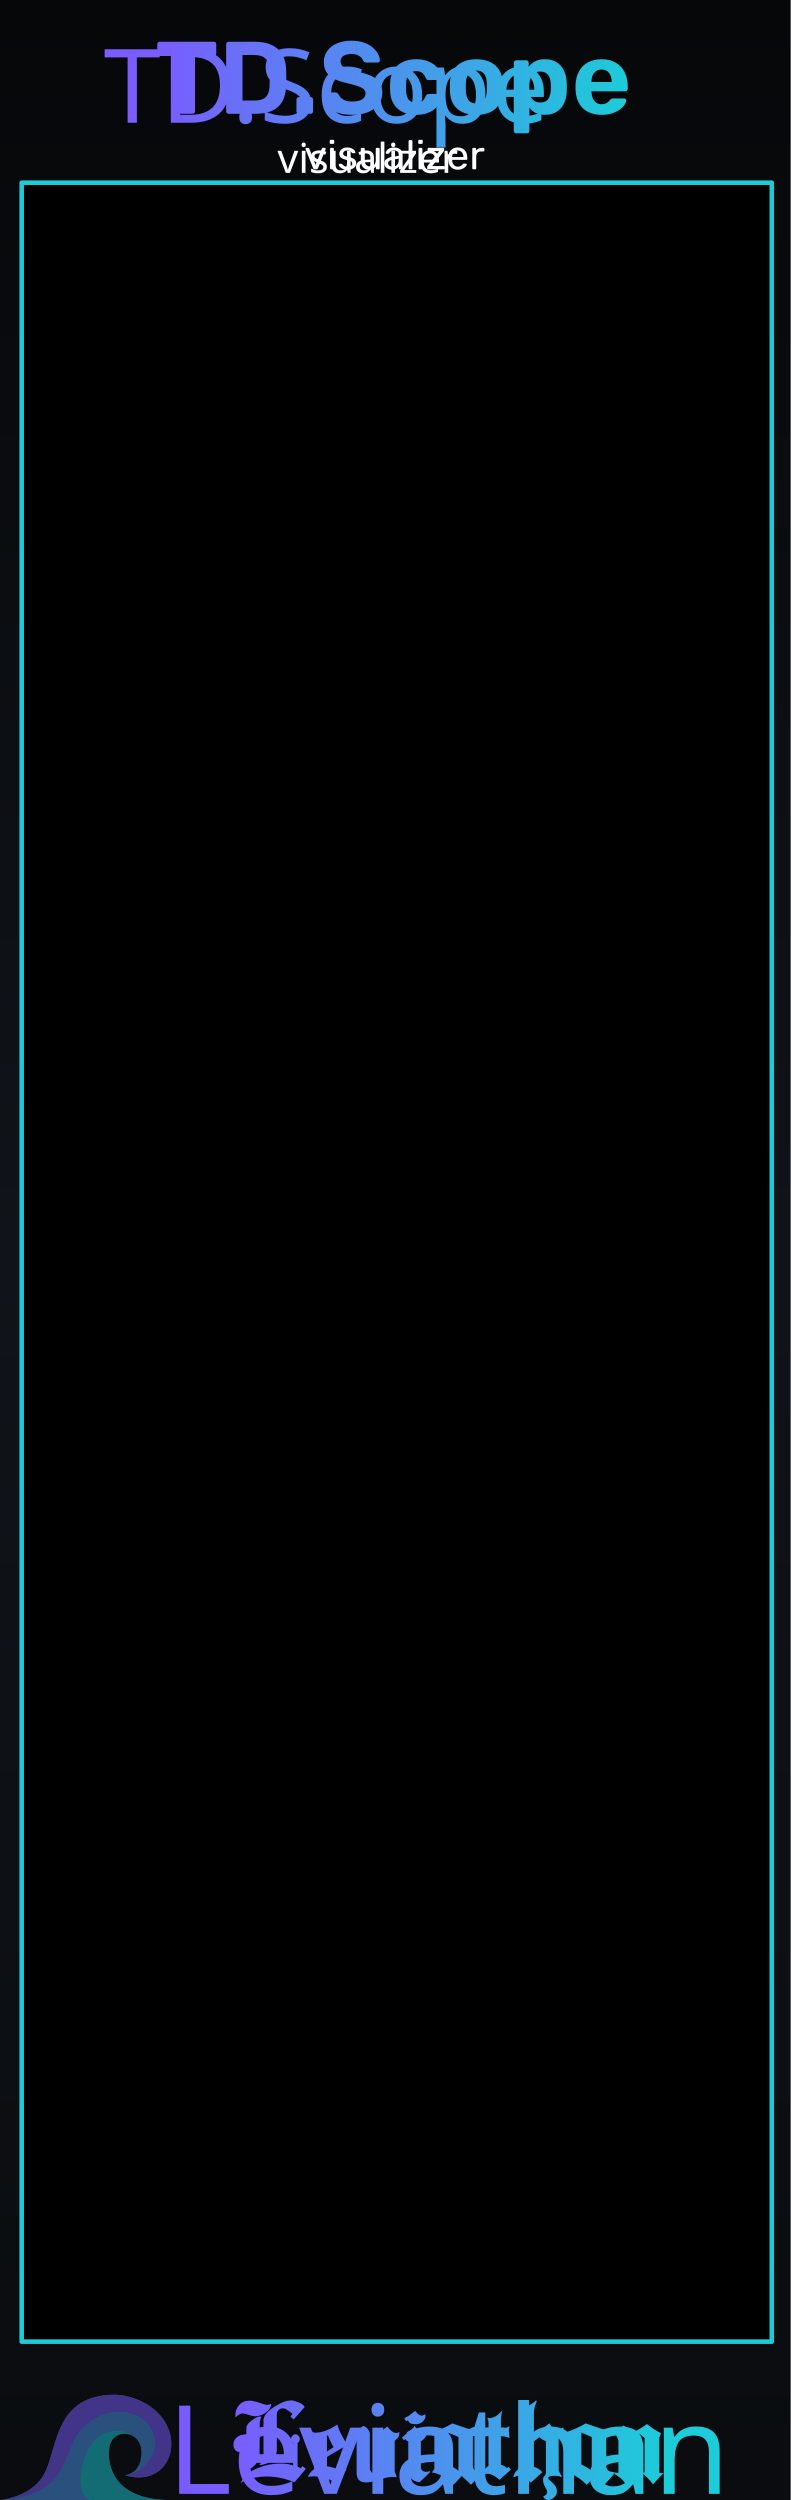
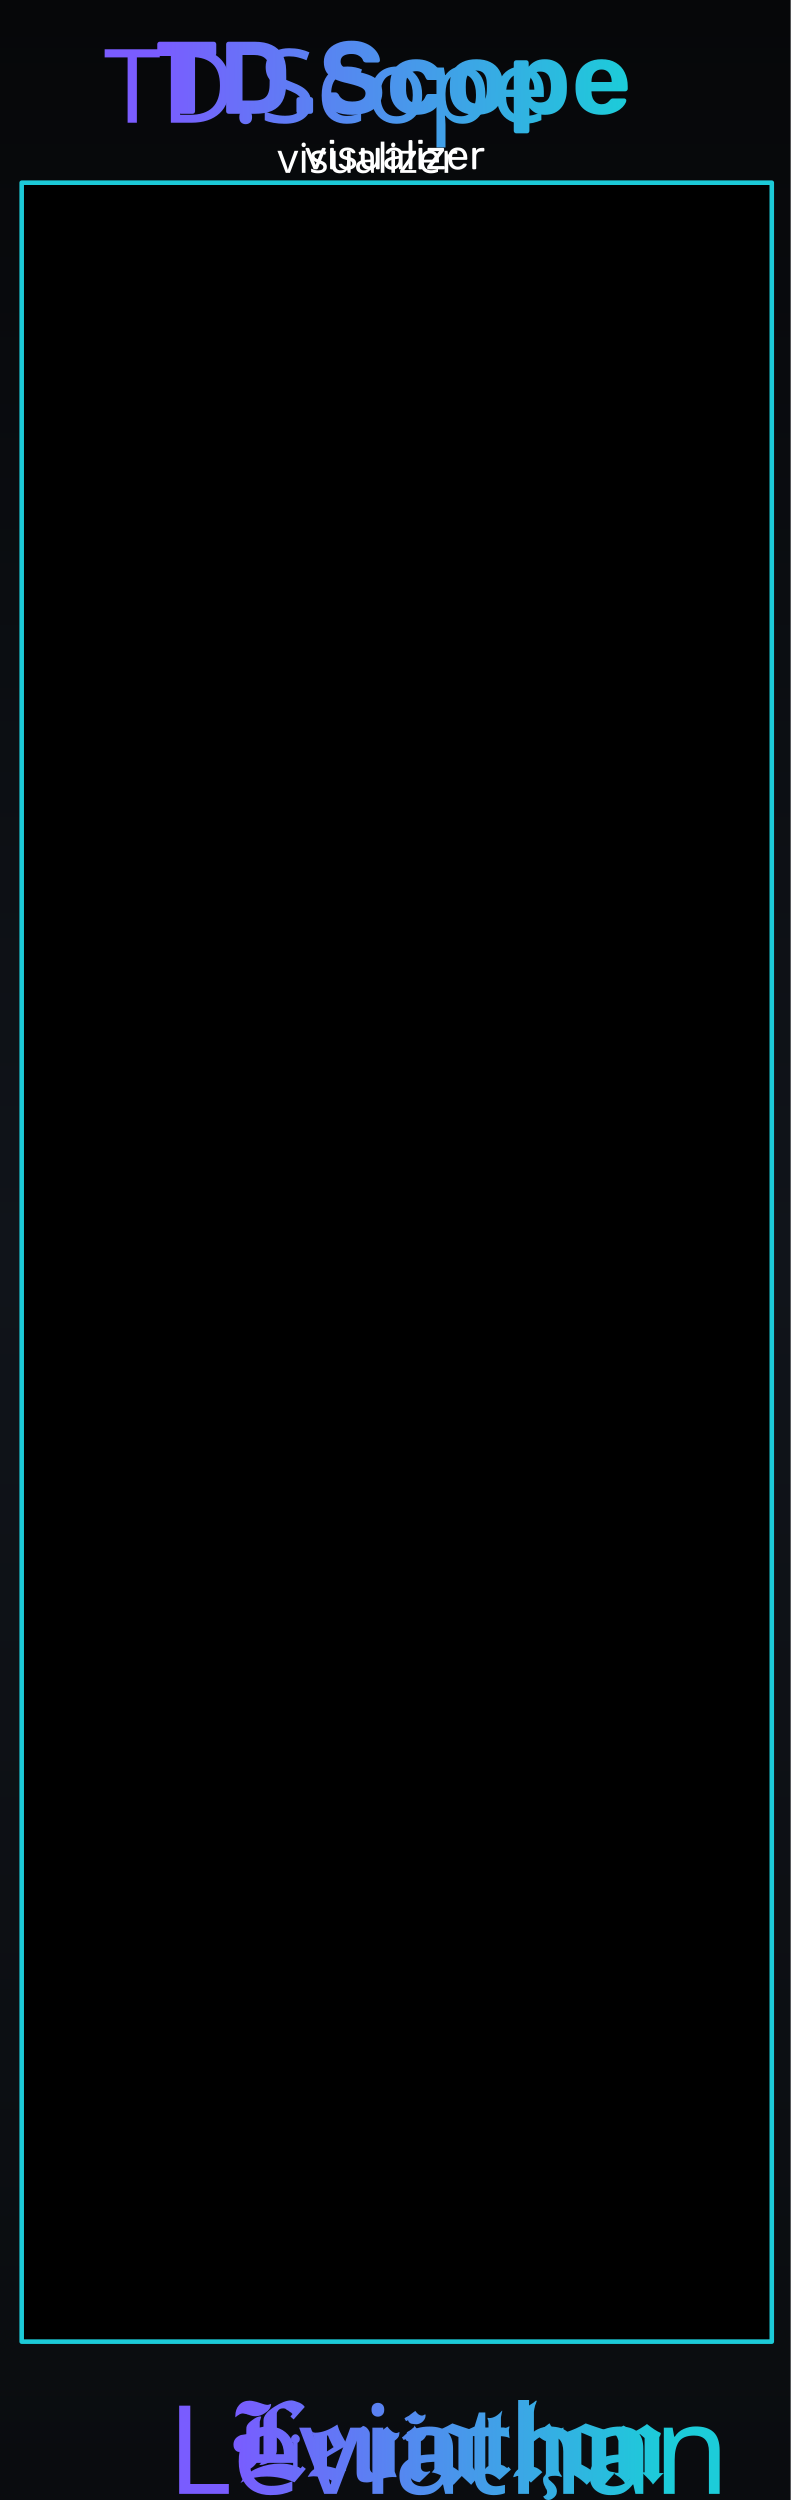
<svg xmlns="http://www.w3.org/2000/svg" xmlns:xlink="http://www.w3.org/1999/xlink" version="1.2" width="40.64mm" height="128.5mm" viewBox="0 0 4064 12850" preserveAspectRatio="xMidYMid" fill-rule="evenodd" stroke-width="28.222" stroke-linejoin="round" xml:space="preserve" id="svg488">
  <defs id="defs1">
    <linearGradient id="linearGradient22">
      <stop style="stop-color:#7a5cff;stop-opacity:1;" offset="0" id="stop22" />
      <stop style="stop-color:#1cccd9;stop-opacity:1;" offset="1" id="stop23" />
    </linearGradient>
    <linearGradient id="linearGradient20">
      <stop style="stop-color:#795cff;stop-opacity:1" offset="0" id="stop20" />
      <stop style="stop-color:#1cccd9;stop-opacity:1;" offset="1" id="stop21" />
    </linearGradient>
    <linearGradient id="linearGradient16" x1="0" y1="0" x2="0" y2="1">
      <stop offset="0" stop-color="#1ccad8" stop-opacity="0.65" id="stop15" style="stop-color:#1ccad8;stop-opacity:1;" />
      <stop offset="1" stop-color="#7a5cff" stop-opacity="0.65" id="stop16" style="stop-color:#7a5cff;stop-opacity:1;" />
    </linearGradient>
    <linearGradient id="linearGradient14" x1="0" y1="0" x2="0" y2="1">
      <stop offset="0" stop-color="#1ccad8" stop-opacity="0.65" id="stop13" style="stop-color:#1ccad8;stop-opacity:1;" />
      <stop offset="1" stop-color="#7a5cff" stop-opacity="0.65" id="stop14" style="stop-color:#7a5cff;stop-opacity:1;" />
    </linearGradient>
    <linearGradient id="linearGradient12" x1="0" y1="0" x2="0" y2="1">
      <stop offset="0" stop-color="#1ccad8" stop-opacity="0.65" id="stop11" style="stop-color:#6140bf;stop-opacity:1;" />
      <stop offset="1" stop-color="#7a5cff" stop-opacity="0.65" id="stop12" />
    </linearGradient>
    <linearGradient id="bgGrad" x1="1108.886" y1="886.881" x2="1108.886" y2="12348.43" gradientTransform="matrix(0.3557381,0,0,1.124423,591.7092,0)" gradientUnits="userSpaceOnUse">
      <stop offset="0" stop-color="#0b0d10" id="stop1" style="stop-color:#060709;stop-opacity:1;" />
      <stop offset="50%" stop-color="#10141a" id="stop2" />
      <stop offset="1" stop-color="#07080a" id="stop3" style="stop-color:#0a0c0f;stop-opacity:1;" />
    </linearGradient>
    <linearGradient id="panelSheen" x1="1258.49" y1="999.764" x2="1258.49" y2="12199.481" gradientTransform="scale(0.8869218,1.127495)" gradientUnits="userSpaceOnUse">
      <stop offset="0%" stop-color="#ffffff" stop-opacity="0.1" id="stop4" />
      <stop offset="15%" stop-color="#ffffff" stop-opacity="0.02" id="stop5" />
      <stop offset="50%" stop-color="#ffffff" stop-opacity="0.0" id="stop6" />
      <stop offset="85%" stop-color="#ffffff" stop-opacity="0.02" id="stop7" />
      <stop offset="100%" stop-color="#ffffff" stop-opacity="0.1" id="stop8" />
    </linearGradient>
    <linearGradient id="accentGrad" x1="0" y1="0" x2="0" y2="1">
      <stop offset="0%" stop-color="#1ccad8" stop-opacity="0.65" id="stop9" />
      <stop offset="100%" stop-color="#7a5cff" stop-opacity="0.65" id="stop10" />
    </linearGradient>
    <linearGradient id="oceanWaveGrad" x1="0" y1="0" x2="1" y2="1" gradientUnits="objectBoundingBox">
      <stop offset="0%" stop-color="#55dbff" id="stop_wave_1" />
      <stop offset="55%" stop-color="#1496df" id="stop_wave_2" />
      <stop offset="100%" stop-color="#182682" id="stop_wave_3" />
    </linearGradient>
    <linearGradient xlink:href="#linearGradient20" id="linearGradient1" gradientUnits="userSpaceOnUse" x1="5496.826" y1="12956.067" x2="7087.487" y2="12956.067" gradientTransform="matrix(1.390218,0,0,1.390218,-6439.691,-5161.56)" />
    <linearGradient xlink:href="#oceanWaveGrad" id="linearGradient10" gradientUnits="userSpaceOnUse" x1="-323.577" y1="-103.933" x2="723.812" y2="943.456" gradientTransform="matrix(-1.435811,0,0,0.6964705,8750,12953.568)" />
    <linearGradient xlink:href="#oceanWaveGrad" id="linearGradient11" gradientUnits="userSpaceOnUse" x1="-323.577" y1="-103.933" x2="723.812" y2="943.456" gradientTransform="matrix(1.435811,0,0,0.6964705,3420,12953.568)" />
    <linearGradient xlink:href="#linearGradient22" id="linearGradient67" gradientUnits="userSpaceOnUse" gradientTransform="matrix(0.9969081,0,0,0.9969081,-4074.816,-888.2671)" x1="4893.448" y1="1478.191" x2="7325.21" y2="1496.509" />
  </defs>
  <g id="panel_art" style="display:inline">
    <g id="Background_Rect" style="display:inline" transform="matrix(0.9967357,0,0,0.9970803,-982.9628,-994.3174)">
      <rect x="986.182" y="997.229" width="4077.31" height="12887.627" rx="0" ry="0" fill="url(#bgGrad)" id="black_background" style="display:inline;fill:url(#bgGrad);stroke-width:17.849" />
-       <g id="waves_layer" style="display:inline;opacity:0.5" transform="matrix(1.003275,0,0,1.002928,-1170.879,1006.317)">
+       <g id="waves_layer" style="display:none;opacity:0.5" transform="matrix(1.003275,0,0,1.002928,-1170.879,1006.317)">
        <g id="branding_wave_left" transform="matrix(1.72,0,0,1.72,2150.019,12130.149)" style="display:inline">
          <path style="fill:#4995ec" d="m 0,413.249 c 0,0 99.571,-7.286 135.999,-84.999 36.428,-77.713 30.357,-229.499 207.642,-229.499 38.871,0 81.438,18.386 104.731,34.602 116.875,81.362 61.625,248.326 -75.589,205.523 0,0 49.786,-2.125 49.786,-67.697 0,-65.572 -82.091,-75.285 -94.714,-20.643 -8.992,38.927 -3.643,156.643 167.571,162.713" id="path149" />
          <path style="fill:#7a5cff" d="m 372.784,338.875 c 42.5,0 125.678,-65.875 75.213,-144.378 C 412.71,139.6 316.321,128.5 247.714,197.107 179.179,265.642 219.7,398.411 0.644,413.201 9.193,412.412 101.283,402.321 136,328.25 172.429,250.536 166.357,98.751 343.642,98.751 c 38.869,0 81.43,18.384 104.731,34.607 116.874,81.357 61.625,248.321 -75.589,205.517 z" id="path151" />
          <path style="fill:#1cccd9" d="M 495.426,413.249 H 268.433 C 242.935,402.664 232.851,365.455 246.5,310.035 c 15.166,-61.576 44.686,-94.762 88.642,-101.999 26.411,-4.347 46.895,4.299 59.973,12.945 -25.087,-13.418 -59.464,-4.238 -67.259,29.556 -8.998,38.929 -3.644,156.641 167.57,162.712 z" id="path155" />
        </g>
        <g id="branding_wave_right" transform="matrix(-1.72,0,0,1.72,7743.074,11996.75)" style="display:none">
          <path style="fill:#4995ec" d="m 0,413.249 c 0,0 99.571,-7.286 135.999,-84.999 36.428,-77.713 30.357,-229.499 207.642,-229.499 38.871,0 81.438,18.386 104.731,34.602 116.875,81.362 61.625,248.326 -75.589,205.523 0,0 49.786,-2.125 49.786,-67.697 0,-65.572 -82.091,-75.285 -94.714,-20.643 -8.992,38.927 -3.643,156.643 167.571,162.713" id="path158" />
          <path style="fill:#7a5cff" d="m 372.784,338.875 c 42.5,0 125.678,-65.875 75.213,-144.378 C 412.71,139.6 316.321,128.5 247.714,197.107 179.179,265.642 219.7,398.411 0.644,413.201 9.193,412.412 101.283,402.321 136,328.25 172.429,250.536 166.357,98.751 343.642,98.751 c 38.869,0 81.43,18.384 104.731,34.607 116.874,81.357 61.625,248.321 -75.589,205.517 z" id="path160" />
          <path style="fill:#1cccd9" d="M 495.426,413.249 H 268.433 C 242.935,402.664 232.851,365.455 246.5,310.035 c 15.166,-61.576 44.686,-94.762 88.642,-101.999 26.411,-4.347 46.895,4.299 59.973,12.945 -25.087,-13.418 -59.464,-4.238 -67.259,29.556 -8.998,38.929 -3.644,156.641 167.57,162.712 z" id="path164" />
        </g>
      </g>
      <rect x="1084.995" y="1096.042" width="3915.277" height="12690.001" rx="82.441" ry="210.371" fill="none" stroke="#ffffff" stroke-opacity="0.1" stroke-width="37.627" id="gray_outline" style="display:none;stroke:#3c3f42;stroke-opacity:1" />
    </g>
    <g id="panel_graphics" style="display:inline" transform="matrix(0.9967357,0,0,0.9970803,-982.9628,-994.3174)">
      <g id="grp_frame" style="display:inline">
        
        
        
        
      </g>
      <g id="lines_gen1_side" />
    </g>
    <g id="ring_guides" style="display:none" transform="matrix(0.9967357,0,0,0.9970803,-982.9628,-994.3174)">
      <g id="GenA_Guide_Rings" style="display:inline" transform="translate(1.0410941e-5)">
        <circle cx="1729.109" cy="2680.414" r="454.7" fill="none" stroke="#ffffff" stroke-opacity="0.15" stroke-width="70" id="ring_in1_o" style="display:inline" />
        <circle cx="3069.885" cy="2680.414" r="454.7" fill="none" stroke="#ffffff" stroke-opacity="0.15" stroke-width="70" id="ring_trig1_o" style="display:inline" />
        <circle cx="4280.246" cy="2959.581" r="360" fill="none" stroke="#ffffff" stroke-opacity="0.15" stroke-width="70" id="ring_loopbtn1_o" style="display:inline" />
        <circle cx="4207.951" cy="4650" r="520" fill="none" stroke="#ffffff" stroke-opacity="0.15" stroke-width="70" id="ring_surgeA_o" />
        <circle cx="4303.552" cy="6333.559" r="520" fill="none" stroke="#ffffff" stroke-opacity="0.15" stroke-width="70" id="ring_sinkA_o" />
        <ellipse cx="2149.437" cy="6814.422" fill="none" stroke="#ffffff" stroke-opacity="0.15" stroke-width="71.573" id="ring_curveA_o-4" rx="544.075" ry="519.574" style="display:inline" />
      </g>
      <g id="GenB_Guide_Rings" style="display:inline" transform="translate(1.0410941e-5)" />
      <g id="output_ring_guides" style="display:inline" transform="translate(1.0410941e-5)">
        <circle cx="2000" cy="10730" r="454.7" fill="none" stroke="#ffffff" stroke-opacity="0.15" stroke-width="70" id="ring_eor_o" style="display:inline" transform="translate(1.0410941e-5)" />
        <circle cx="3720.409" cy="10730" r="454.7" fill="none" stroke="#ffffff" stroke-opacity="0.15" stroke-width="70" id="ring_out1_o" style="display:inline" />
        <circle cx="2000" cy="12110.747" r="454.7" fill="none" stroke="#ffffff" stroke-opacity="0.15" stroke-width="70" id="ring_s1_o" />
        <circle cx="3716.095" cy="12130.806" r="454.7" fill="none" stroke="#ffffff" stroke-opacity="0.15" stroke-width="70" id="ring_or_o" />
      </g>
      <g id="middle_ring_guides" style="display:inline" transform="translate(1.0410941e-5)" />
    </g>
    <path d="m 224.918,952.223 3600.467,0.01" stroke="url(#accentGrad)" stroke-width="49.845" stroke-linecap="round" opacity="0.55" fill="none" id="top_horizontal_line" style="display:none;opacity:1;stroke:#5740bf;stroke-opacity:1" />
  </g>
  <g id="panel_labels_reworked" style="display:inline">
    <text id="reworked_module_title_text" x="2021.417" y="447.278" style="font-style:normal;font-variant:normal;font-weight:normal;font-stretch:normal;font-size:529.167px;font-family:Rubik;-inkscape-font-specification:'Rubik, @wght=600';font-variant-ligatures:normal;font-variant-caps:normal;font-variant-numeric:normal;font-variant-east-asian:normal;font-variation-settings:'wght' 600;dominant-baseline:middle;text-anchor:middle;display:inline;fill:url(#linearGradient67);stroke-width:28.135" xml:space="preserve">
      <tspan id="tspan1" style="fill:url(#linearGradient67)" x="2021.417" y="447.278">TD.Scope</tspan>
    </text>
    <text id="reworked_LEVIATHAN_LOGO" x="2304.9" y="12598.224" style="font-style:normal;font-variant:normal;font-weight:normal;font-stretch:normal;font-size:635px;font-family:Ancient;-inkscape-font-specification:'Ancient, Normal';font-variant-ligatures:normal;font-variant-caps:normal;font-variant-numeric:normal;font-variant-east-asian:normal;dominant-baseline:middle;text-anchor:middle;display:inline;fill:url(#linearGradient1);stroke:none;stroke-width:37.1;stroke-dasharray:none" xml:space="preserve">Leviathan</text>
    <text id="reworked_text27" x="456.314" y="774.294" style="font-style:normal;font-variant:normal;font-weight:normal;font-stretch:normal;font-size:282.223px;font-family:Rubik;-inkscape-font-specification:'Rubik, @wght=400';font-variant-ligatures:normal;font-variant-caps:normal;font-variant-numeric:normal;font-variant-east-asian:normal;font-variation-settings:'wght' 400;dominant-baseline:middle;text-anchor:middle;display:none;fill:#ffffff" xml:space="preserve">LIN</text>
    <text id="reworked_module_description" x="2027.873" y="815.194" style="font-style:normal;font-variant:normal;font-weight:normal;font-stretch:normal;font-size:211.667px;font-family:Rubik;-inkscape-font-specification:'Rubik, @wght=400';font-variant-ligatures:normal;font-variant-caps:normal;font-variant-numeric:normal;font-variant-east-asian:normal;font-variation-settings:'wght' 400;dominant-baseline:middle;text-anchor:middle;display:inline;fill:#ffffff" xml:space="preserve">
      <tspan id="tspan2" x="2027.873" y="815.194">visualizer</tspan>
    </text>
  </g>
  <g id="g6" style="display:inline">
    <path d="m 930.582,584.862 q -5.821,0 -9.525,-3.704 -3.704,-3.704 -3.704,-9.525 V 287.999 h -96.308 q -5.292,0 -8.996,-3.704 -3.704,-3.704 -3.704,-8.996 v -47.625 q 0,-5.821 3.704,-9.525 3.704,-3.704 8.996,-3.704 H 1098.328 q 5.821,0 9.525,3.704 3.704,3.704 3.704,9.525 v 47.625 q 0,5.292 -3.704,8.996 -3.704,3.704 -9.525,3.704 h -95.779 v 283.634 q 0,5.821 -3.704,9.525 -3.704,3.704 -9.525,3.704 z m 245.005,0 q -5.821,0 -9.525,-3.704 -3.704,-3.704 -3.704,-9.525 V 227.674 q 0,-5.821 3.704,-9.525 3.704,-3.704 9.525,-3.704 h 132.821 q 52.917,0 88.371,16.933 35.454,16.404 53.975,48.683 19.05,31.75 20.108,78.846 0.529,23.283 0.529,40.746 0,17.463 -0.529,40.217 -1.587,49.213 -19.579,81.492 -17.992,32.279 -52.917,48.154 -34.925,15.346 -87.312,15.346 z m 70.908,-68.263 h 61.913 q 26.458,0 43.392,-7.938 16.933,-7.938 24.871,-24.871 8.467,-17.463 8.996,-44.979 0.529,-15.346 0.529,-27.517 0.529,-12.171 0,-24.342 0,-12.171 -0.529,-26.988 -1.058,-39.688 -20.637,-58.208 -19.05,-19.05 -59.267,-19.05 h -59.267 z m 290.374,68.263 q -5.821,0 -9.525,-3.704 -3.704,-3.704 -3.704,-9.525 v -59.267 q 0,-5.821 3.704,-9.525 3.704,-3.704 9.525,-3.704 h 59.267 q 5.821,0 9.525,3.704 3.704,3.704 3.704,9.525 v 59.267 q 0,5.821 -3.704,9.525 -3.704,3.704 -9.525,3.704 z m 273.103,5.292 q -50.8,0 -85.196,-14.817 -33.867,-14.817 -51.329,-38.629 -17.462,-23.813 -18.521,-50.8 0,-4.233 3.175,-7.408 3.175,-3.704 7.938,-3.704 h 56.621 q 6.879,0 10.583,3.175 3.704,2.646 6.879,6.879 3.704,8.996 11.642,17.463 8.467,8.467 22.754,14.288 14.287,5.292 35.454,5.292 34.396,0 51.329,-11.113 17.462,-11.113 17.462,-30.163 0,-13.758 -9.525,-22.225 -8.996,-8.467 -29.104,-15.346 -19.579,-6.879 -52.388,-14.817 -39.688,-8.467 -67.733,-21.696 -27.517,-13.758 -41.804,-34.925 -13.758,-21.696 -13.758,-53.446 0,-31.75 17.462,-56.092 17.462,-24.871 49.212,-38.629 31.75,-14.288 75.671,-14.288 35.454,0 62.442,9.525 27.517,9.525 45.508,24.871 18.521,15.346 28.046,32.808 9.525,17.463 10.054,33.867 0,4.233 -3.175,7.938 -3.175,3.175 -7.938,3.175 h -59.267 q -5.292,0 -9.525,-2.117 -4.233,-2.117 -6.879,-7.408 -3.175,-13.758 -19.05,-23.813 -15.346,-10.583 -40.217,-10.583 -25.929,0 -41.275,9.525 -14.817,9.525 -14.817,29.104 0,12.7 7.408,21.696 7.938,8.467 25.929,15.346 18.521,6.35 48.683,14.288 46.567,9.525 75.671,22.754 29.104,13.229 42.862,34.396 13.758,20.638 13.758,52.388 0,35.454 -20.108,60.854 -19.579,25.4 -54.504,39.158 -34.396,13.229 -80.433,13.229 z m 328.084,0 q -38.629,0 -68.263,-14.288 -29.104,-14.288 -46.038,-41.275 -16.933,-27.517 -18.521,-65.617 -0.529,-8.467 -0.529,-21.167 0,-13.229 0.529,-21.696 1.587,-38.629 17.992,-65.617 16.933,-27.517 46.567,-41.804 29.633,-14.288 68.263,-14.288 35.454,0 60.325,10.054 24.871,9.525 40.746,24.342 15.875,14.817 23.283,31.221 7.938,15.875 8.467,28.046 0.529,5.292 -3.704,9.525 -3.704,3.704 -8.996,3.704 h -56.621 q -5.292,0 -8.467,-2.646 -2.646,-3.175 -5.292,-8.467 -7.408,-18.521 -19.05,-26.458 -11.642,-7.938 -29.104,-7.938 -23.812,0 -37.571,15.346 -13.758,15.346 -14.817,47.625 -0.529,20.638 0,37.571 1.587,32.808 14.817,47.625 13.758,14.817 37.571,14.817 18.521,0 29.633,-7.938 11.113,-7.938 18.521,-26.458 2.117,-5.292 5.292,-7.938 3.175,-3.175 8.467,-3.175 h 56.621 q 5.292,0 8.996,4.233 4.233,3.704 3.704,8.996 -0.529,8.996 -5.292,21.167 -4.233,12.171 -14.288,24.871 -9.525,12.7 -24.871,23.813 -15.346,10.583 -37.571,17.463 -21.696,6.35 -50.8,6.35 z m 310.621,0 q -43.921,0 -73.554,-14.288 -29.633,-14.817 -45.508,-41.804 -15.346,-26.988 -16.933,-62.971 -0.529,-10.583 -0.529,-23.813 0,-13.758 0.529,-23.813 1.587,-36.513 17.992,-62.971 16.404,-26.988 46.038,-41.275 29.633,-14.817 71.967,-14.817 41.804,0 71.438,14.817 29.633,14.288 46.038,41.275 16.404,26.458 17.992,62.971 1.058,10.054 1.058,23.813 0,13.229 -1.058,23.813 -1.587,35.983 -17.462,62.971 -15.346,26.988 -44.979,41.804 -29.633,14.288 -73.025,14.288 z m 0,-58.208 q 25.929,0 39.158,-15.875 13.229,-16.404 14.287,-47.625 0.529,-7.938 0.529,-21.167 0,-13.229 -0.529,-21.167 -1.058,-30.692 -14.287,-47.096 -13.229,-16.404 -39.158,-16.404 -25.929,0 -39.688,16.404 -13.229,16.404 -14.287,47.096 -0.529,7.938 -0.529,21.167 0,13.229 0.529,21.167 1.058,31.221 14.287,47.625 13.758,15.875 39.688,15.875 z m 205.317,153.458 q -5.821,0 -9.525,-3.704 -3.704,-3.704 -3.704,-9.525 V 322.924 q 0,-5.821 3.704,-9.525 3.704,-3.704 9.525,-3.704 h 50.271 q 5.821,0 9.525,3.704 3.704,3.704 3.704,9.525 v 20.108 q 12.7,-16.933 32.808,-27.517 20.108,-11.113 50.271,-11.113 27.517,0 47.625,8.996 20.638,8.467 34.396,24.871 14.287,15.875 21.696,38.629 7.938,22.754 8.996,51.329 0.529,10.054 0.529,19.05 0,8.996 -0.529,19.579 -0.529,26.988 -8.467,49.742 -7.408,22.754 -21.696,39.158 -14.287,16.404 -34.925,25.4 -20.108,8.996 -47.625,8.996 -26.988,0 -47.096,-9.525 -19.579,-10.054 -32.279,-26.988 v 118.533 q 0,5.821 -3.704,9.525 -3.704,3.704 -8.996,3.704 z m 122.767,-158.75 q 20.108,0 31.75,-8.467 11.642,-8.996 16.404,-23.283 5.292,-14.288 6.35,-31.221 1.058,-16.404 0,-32.808 -1.058,-16.933 -6.35,-31.221 -4.763,-14.288 -16.404,-22.754 -11.642,-8.996 -31.75,-8.996 -19.579,0 -31.75,8.996 -12.171,8.996 -17.462,22.754 -5.292,13.758 -6.35,29.633 -0.529,9.525 -0.529,19.579 0,10.054 0.529,20.108 0.529,14.817 6.35,28.046 6.35,12.7 17.992,21.167 12.171,8.467 31.221,8.467 z m 315.912,63.5 q -60.854,0 -96.838,-33.867 -35.454,-33.867 -37.571,-98.425 0,-4.233 0,-11.113 0,-7.408 0,-11.642 2.117,-40.746 18.521,-69.85 16.404,-29.633 46.038,-44.979 29.633,-15.875 69.321,-15.875 44.45,0 74.083,18.521 30.163,17.992 44.979,49.742 15.346,31.221 15.346,71.967 v 12.171 q 0,5.292 -4.233,8.996 -3.704,3.704 -8.996,3.704 h -173.038 q 0,0.529 0,2.117 0,1.058 0,2.117 0.529,16.933 6.35,31.221 6.35,13.758 17.462,22.225 11.642,8.467 27.517,8.467 13.229,0 21.696,-3.704 8.467,-3.704 13.758,-8.996 5.821,-5.292 8.467,-8.996 4.763,-5.292 7.408,-6.35 3.175,-1.587 9.525,-1.587 h 55.033 q 5.292,0 8.467,3.175 3.704,2.646 3.175,7.938 -0.529,8.467 -8.996,21.167 -7.938,12.171 -23.812,24.342 -15.875,11.642 -39.688,19.579 -23.283,7.938 -53.975,7.938 z m -52.388,-168.804 h 103.717 v -1.058 q 0,-19.05 -6.35,-32.808 -5.821,-14.288 -17.462,-22.225 -11.642,-7.938 -28.046,-7.938 -16.404,0 -28.046,7.938 -11.642,7.938 -17.992,22.225 -5.821,13.758 -5.821,32.808 z" id="text3" style="font-size:529.167px;font-family:Rubik;-inkscape-font-specification:'Rubik, @wght=600';font-variation-settings:'wght' 600;dominant-baseline:middle;text-anchor:middle;fill:url(#linearGradient67);stroke-width:28.135" aria-label="TD.Scope" />
    <path d="m 1509.245,12435.981 -16.51,-15.24 10.795,-12.7 q -1.27,-1.27 -2.54,-1.905 -0.635,-0.635 -1.27,-1.905 l -3.81,-3.81 q -1.905,-1.27 -5.08,-2.54 -2.54,-1.905 -7.62,-6.35 -3.81,-1.905 -8.255,-4.445 -4.445,-3.175 -9.525,-6.985 h -1.905 l -1.27,-0.635 h -3.81 l -0.635,-0.635 q -21.59,0 -28.575,12.065 -6.35,8.255 -6.35,12.7 v 193.04 q 0,8.89 -4.445,19.05 -3.81,9.525 -10.795,18.415 -6.35,8.255 -14.605,15.24 -8.255,6.985 -17.145,10.795 v -0.635 q -3.175,2.54 -7.62,3.81 -4.445,0.635 -12.7,3.81 h 0.635 q -1.27,0.635 -2.54,0.635 -0.635,0 -1.27,0.635 -1.27,0 -2.54,0.635 -1.27,0 -2.54,0 -1.905,0.635 -5.08,0.635 h -9.525 q 8.89,-8.89 13.97,-18.415 5.08,-9.525 6.35,-20.955 v -3.175 q 0,-2.54 0.635,-5.715 0,-1.27 0,-1.905 0.635,-0.635 0.635,-1.905 v -176.53 q 0,-34.29 55.245,-69.85 50.8,-33.02 86.995,-33.02 h 2.54 q 10.795,0 41.275,12.065 19.05,9.525 26.035,21.59 z m 4.445,323.215 q -70.485,-29.845 -143.51,-29.845 -62.865,0 -110.49,21.59 -4.445,1.27 -10.795,4.445 -5.715,3.81 -12.7,6.985 13.97,-26.67 36.195,-45.72 22.225,-19.05 54.61,-31.75 55.245,-22.225 113.03,-22.225 38.1,0 66.675,9.525 v -117.475 q -10.795,-3.81 -10.795,-19.05 0,-8.89 6.985,-15.875 6.985,-7.62 15.875,-7.62 8.89,0 15.24,7.62 6.985,6.985 6.985,15.875 0,15.24 -11.43,20.32 v 122.555 q 1.27,1.27 6.985,2.54 l 2.54,1.905 h -1.27 q 2.54,1.27 3.175,1.905 v -0.635 l 1.27,0.635 0.635,0.635 2.54,1.27 8.89,-10.795 17.78,13.97 z m -175.26,-338.455 4.445,1.27 q -7.62,22.86 -7.62,24.765 l -1.27,178.435 v 1.27 q 0,9.525 -10.16,25.4 -27.305,43.815 -73.025,48.26 15.24,-24.765 15.24,-48.26 v -64.77 q -1.27,-1.27 -4.445,-1.905 -2.54,-1.27 -5.715,-3.81 h -1.905 q -6.985,0 -12.7,4.445 -5.715,4.445 -6.35,11.43 l 0.635,0.635 v 4.445 h -3.175 l -0.635,0.635 h -2.54 q -10.795,0 -19.685,-9.525 -8.255,-10.16 -8.89,-20.955 -0.635,-1.27 -0.635,-6.985 0,-34.925 38.1,-49.53 6.35,-1.27 12.7,-1.905 6.985,-1.27 15.24,-2.54 v -23.495 q 0,-8.89 0.635,-12.065 2.54,-17.78 29.21,-36.195 25.4,-19.685 43.815,-19.685 z m 55.245,-62.23 q -3.175,26.67 -30.48,43.815 -24.13,17.145 -50.8,17.145 -15.875,0 -34.925,-7.62 -4.445,0 -5.08,-1.27 -2.54,-1.27 -4.445,-1.905 -2.54,0 -3.81,-0.635 -3.81,-1.27 -9.525,-1.905 -5.715,-1.27 -7.62,-1.27 l -0.635,0.635 q -6.985,0 -9.525,1.905 -3.81,0 -8.255,4.445 -2.54,0.635 -7.62,4.445 -4.445,3.175 -11.43,8.89 v -6.35 q 0,-35.56 19.685,-57.15 19.685,-22.225 53.975,-22.225 10.795,0 22.86,3.175 12.7,2.54 27.305,7.62 29.21,10.795 41.91,10.795 1.905,0 4.445,-0.635 2.54,-0.635 6.35,-1.905 1.27,-1.27 4.445,-2.54 z m 391.161,209.55 q -7.62,3.81 -30.48,17.145 -22.225,12.7 -60.96,35.56 -5.715,3.175 -12.7,8.255 v 47.625 q 19.685,3.175 36.195,8.255 17.145,5.08 31.75,12.065 l 15.24,-15.875 15.875,14.605 -57.785,63.5 -6.35,-3.175 q -13.335,-6.985 -26.035,-13.335 -12.7,-5.715 -29.21,-8.89 -27.94,-5.715 -48.26,-5.715 -7.62,0 -15.24,1.27 -7.62,0.635 -15.24,1.905 1.27,-3.175 2.54,-5.08 1.27,-2.54 2.54,-3.81 v 0.635 q 4.445,-6.985 6.985,-11.43 3.175,-4.445 3.81,-5.08 4.445,-5.715 17.145,-15.24 v -153.67 q 0,-9.525 -10.16,-31.75 v -8.89 l 5.715,5.715 h 3.81 l 0.635,0.635 h 1.905 l 1.905,0.635 h 2.54 q 50.165,0 113.03,-41.91 3.175,11.43 8.255,24.765 5.08,13.335 13.97,29.845 8.255,14.605 15.24,27.305 7.62,12.065 13.97,20.955 z m -99.06,-50.165 -5.08,1.27 v 81.28 l 34.29,-22.225 q -2.54,-3.81 -6.35,-9.525 -3.175,-6.35 -7.62,-15.875 -4.445,-8.255 -8.255,-17.145 -3.81,-8.89 -6.985,-17.78 z m 366.395,-8.255 v 3.81 l -0.635,1.27 q 0,7.62 -6.35,15.24 -5.715,6.985 -16.51,15.24 v 155.575 q 0,5.715 1.905,8.255 l 8.255,20.32 -1.27,-0.635 v 3.81 q -15.24,0 -17.78,-0.635 h -3.81 q -13.335,0 -32.385,3.81 -19.05,4.445 -45.085,12.7 -36.195,11.43 -52.705,11.43 -17.78,0 -27.305,-3.81 -25.4,-9.525 -25.4,-48.26 v -161.29 q 0,-5.08 -7.62,-11.43 -7.62,-6.985 -13.335,-6.985 h -1.27 l -1.905,-0.635 h -4.445 l -1.27,-0.635 h -3.81 v -4.445 l 66.675,-53.34 q 20.32,4.445 31.75,27.305 3.175,5.715 3.175,13.97 v 175.895 q 0,13.97 10.795,22.225 10.795,7.62 26.67,7.62 22.225,0 22.225,-13.97 v -153.035 q -12.7,-3.81 -19.685,-14.605 l -8.89,5.715 -10.16,-15.875 68.58,-52.07 q 25.4,33.655 46.99,33.655 6.35,0 15.24,-5.715 v 8.255 z m 104.775,248.92 q -10.16,-0.635 -20.32,-4.445 -10.16,-3.175 -19.05,-10.795 -19.05,-15.24 -19.05,-34.925 v -160.02 q -9.525,-0.635 -14.605,-11.43 l -8.89,5.08 -8.89,-12.7 1.905,-3.175 0.635,0.635 1.27,-1.27 1.27,-0.635 q 6.35,-5.715 13.97,-12.7 7.62,-7.62 20.32,-18.415 6.985,-4.445 17.145,-13.97 l 2.54,-1.905 q 1.905,-1.905 3.81,-3.81 v -7.62 q 26.035,36.83 45.72,36.83 4.445,0 20.32,-8.89 v 7.62 q -1.27,3.81 -1.27,8.89 -5.08,14.605 -13.335,24.13 -8.255,8.89 -17.145,12.7 v 135.255 q 0,3.81 3.175,10.16 5.715,12.065 26.035,12.065 6.985,0 16.51,-3.81 l 2.54,4.445 z m -17.145,-297.815 h -5.08 v -0.635 h -6.35 l -1.27,-0.635 q -24.13,0 -29.845,-19.685 l -10.16,5.08 -8.255,-13.97 q 5.08,-5.08 10.795,-7.62 5.715,-3.175 10.795,-5.715 l -1.27,1.27 q 1.905,-1.27 5.08,-3.81 3.81,-3.175 6.985,-5.715 4.445,-3.175 10.16,-7.62 6.35,-4.445 13.335,-9.525 16.51,24.13 34.29,24.13 3.175,-1.27 5.08,-1.27 2.54,-0.635 5.715,-1.905 h -0.635 l 1.27,-1.27 h 0.635 l 0.635,-0.635 h 0.635 l 0.635,-0.635 h 4.445 v 5.715 q 0,8.89 -4.445,17.145 -3.81,7.62 -10.795,13.97 -6.35,5.715 -15.24,9.525 -8.255,3.81 -17.145,3.81 z m 79.374,247.015 q -1.27,1.905 -1.27,2.54 0.635,0 1.905,-1.905 z m 211.455,-26.67 v -189.23 q -53.34,-17.145 -105.41,-35.56 -49.53,29.21 -102.235,45.72 v 1.27 q 0,6.985 9.525,19.685 v 167.64 l -6.985,10.16 q -1.905,2.54 -3.81,4.445 l -1.905,3.175 q 52.705,6.35 111.125,63.5 l 42.545,-45.085 48.26,45.085 56.515,-64.135 -23.495,-3.175 q -17.145,-2.54 -24.13,-23.495 z m -74.295,18.415 q -22.225,-17.145 -53.34,-32.385 v -161.29 l -2.54,-1.905 v -0.635 q 3.81,0 55.88,22.86 z m 210.82,46.99 q -33.02,-31.115 -64.135,-31.115 -14.605,0 -21.59,10.795 v -8.89 q 0,-1.905 5.08,-14.605 8.89,-19.05 24.13,-27.305 v -153.67 h -10.795 q -4.445,2.54 -10.16,3.81 -0.635,0.635 -5.715,1.905 l -0.635,1.27 h -1.27 l -6.985,3.81 v -4.445 q 0,-2.54 0.635,-3.81 v -1.905 l 0.635,-1.27 q 0,-2.54 0.635,-3.81 v -4.445 q 0,-1.905 0,-3.81 0.635,-1.905 1.27,-4.445 v -3.81 l -0.635,-1.905 v -5.715 q -2.54,-6.985 -2.54,-22.86 8.255,4.445 13.335,6.35 5.715,1.905 8.89,2.54 1.27,-0.635 8.255,-0.635 h 5.08 v -28.575 l -0.635,-1.27 v -6.985 q -0.635,-0.635 -1.27,-1.905 -0.635,-1.27 -1.27,-2.54 0,-1.905 -0.635,-3.175 v -0.635 q -1.27,-1.27 -1.27,-5.08 l 4.445,-1.27 0.635,1.27 h 3.175 v 0.635 q 35.56,0 67.31,-39.37 v 8.255 l -0.635,0.635 q -0.635,1.27 -1.27,3.81 0,2.54 -1.27,6.35 v 0.635 q 0,1.905 -0.635,3.175 -2.54,10.16 -2.54,15.24 v 50.8 h 19.685 l 1.27,0.635 q 10.16,0 22.225,-8.89 v 6.985 q -0.635,1.27 -0.635,3.81 -1.905,3.175 -1.905,15.875 h 0.635 q 0,13.335 3.175,35.56 l -6.985,-3.81 -0.635,-0.635 h -0.635 q -6.985,-2.54 -15.875,-3.81 -8.89,-1.905 -20.32,-2.54 v 146.05 q 4.445,4.445 10.16,4.445 l 1.905,0.635 q 1.905,0.635 2.54,1.27 1.905,1.905 3.81,1.905 0.635,0.635 1.27,1.27 1.27,0 1.905,0.635 h -0.635 q 1.905,1.27 4.445,3.81 3.175,1.905 6.985,3.81 l 6.35,-6.35 12.7,14.605 z m 327.025,-250.19 q 0,1.905 -0.635,5.08 -6.985,24.13 -22.225,33.02 l 0.635,165.1 v -0.635 q 5.08,14.605 13.97,26.035 v -0.635 l 1.27,1.27 v 0.635 l 1.27,1.27 -3.175,4.445 q -12.065,-6.35 -33.02,-6.35 -33.02,0 -34.925,10.795 l 4.445,4.445 h -3.81 q 1.27,1.905 4.445,5.08 3.81,3.175 8.89,7.62 31.115,25.4 31.115,51.435 0,24.13 -22.86,38.1 -8.89,5.715 -12.7,5.715 l -1.27,0.635 h -3.81 l -0.635,0.635 h -2.54 q -19.05,0 -26.67,-18.415 20.32,-7.62 20.32,-21.59 0,-11.43 -6.985,-19.685 -1.905,-0.635 -2.54,-6.35 l 0.635,0.635 q -12.065,-17.78 -12.065,-38.735 0,-14.605 7.62,-19.05 v -0.635 q 6.985,-6.985 6.985,-15.24 v -164.465 q -6.35,0 -17.78,-7.62 -12.7,-8.255 -15.24,-10.795 l -0.635,-0.635 -27.94,20.955 v 131.445 q 2.54,0.635 5.715,1.905 3.175,1.27 7.62,2.54 10.16,5.08 17.145,10.795 7.62,5.715 12.7,12.065 l -58.42,53.34 q -35.56,-34.29 -64.77,-34.29 h -3.175 q -1.27,0 -3.81,0.635 -2.54,0.635 -7.62,3.175 -3.175,1.27 -6.985,1.905 -3.81,0.635 -5.08,0.635 8.89,-34.925 40.005,-48.26 v -266.065 q 0,-12.065 -12.065,-38.1 18.415,0 36.83,-7.62 18.415,-7.62 38.735,-22.225 1.27,-0.635 13.97,-11.43 l -0.635,0.635 5.08,0.635 q -1.27,3.81 -3.175,8.255 -1.27,4.445 -1.905,6.35 l -1.905,3.81 q -2.54,5.08 -5.08,19.05 -0.635,0.635 -0.635,1.27 v 0.635 q -1.27,6.985 -1.905,11.43 -0.635,4.445 -0.635,6.35 v 119.38 l 80.01,-60.96 q 17.145,34.925 36.195,34.925 0.635,0.635 3.81,0.635 8.255,0 31.75,-14.605 v 8.89 q 0,1.905 -0.635,3.175 0,1.27 -0.635,3.175 -0.635,1.905 -0.635,4.445 z m 10.16,211.455 q -1.27,1.905 -1.27,2.54 0.635,0 1.905,-1.905 z m 211.455,-26.67 v -189.23 q -53.34,-17.145 -105.41,-35.56 -49.53,29.21 -102.235,45.72 v 1.27 q 0,6.985 9.525,19.685 v 167.64 l -6.985,10.16 q -1.905,2.54 -3.81,4.445 l -1.905,3.175 q 52.705,6.35 111.125,63.5 l 42.545,-45.085 48.26,45.085 56.515,-64.135 -23.495,-3.175 q -17.145,-2.54 -24.13,-23.495 z m -74.295,18.415 q -22.225,-17.145 -53.34,-32.385 v -161.29 l -2.54,-1.905 v -0.635 q 3.81,0 55.88,22.86 z m 353.06,-194.945 q 1.905,0.635 1.905,3.81 0,5.08 -7.62,19.05 v 184.15 h 24.765 q -6.35,0 -57.785,59.055 -2.54,-10.795 -57.15,-62.865 h 14.605 v -176.53 l -24.765,-20.955 -32.385,24.765 v 173.99 h 27.305 q -41.91,24.765 -56.515,46.99 -11.43,16.51 -12.7,16.51 -0.635,0 -0.635,-0.635 l 0.635,-1.27 q -5.715,-25.4 -59.055,-56.515 l -1.27,-3.81 h 24.765 v -165.1 q -8.89,-34.925 -29.845,-36.195 l 55.88,-41.91 q 40.64,23.495 46.99,33.655 14.605,-1.27 65.405,-34.925 l 8.255,-6.35 q 43.18,34.29 69.215,45.085 z" id="text4" style="font-size:635px;font-family:Ancient;-inkscape-font-specification:'Ancient, Normal';dominant-baseline:middle;text-anchor:middle;fill:url(#linearGradient1);stroke-width:37.1" aria-label="Leviathan" />
    <text id="text5" x="456.314" y="774.294" style="font-style:normal;font-variant:normal;font-weight:normal;font-stretch:normal;font-size:282.223px;font-family:Rubik;-inkscape-font-specification:'Rubik, @wght=400';font-variant-ligatures:normal;font-variant-caps:normal;font-variant-numeric:normal;font-variant-east-asian:normal;font-variation-settings:'wght' 400;dominant-baseline:middle;text-anchor:middle;display:none;fill:#ffffff" xml:space="preserve">LIN</text>
    <path d="m 1617.496,870.228 q -3.175,0 -5.08,-1.482 -1.693,-1.482 -2.752,-3.81 l -39.158,-98.213 q -0.423,-1.058 -0.423,-2.117 0,-1.905 1.27,-3.175 1.27,-1.27 3.175,-1.27 h 10.16 q 2.328,0 3.598,1.27 1.27,1.27 1.482,2.328 l 32.385,83.397 32.173,-83.397 q 0.423,-1.058 1.482,-2.328 1.27,-1.27 3.598,-1.27 h 10.372 q 1.693,0 2.963,1.27 1.482,1.27 1.482,3.175 0,1.058 -0.423,2.117 l -39.37,98.213 q -0.847,2.328 -2.752,3.81 -1.693,1.482 -5.08,1.482 z m 83.82,0 q -2.117,0 -3.598,-1.27 -1.27,-1.482 -1.27,-3.598 V 765.029 q 0,-2.117 1.27,-3.387 1.482,-1.482 3.598,-1.482 h 10.16 q 2.117,0 3.387,1.482 1.27,1.27 1.27,3.387 v 100.33 q 0,2.117 -1.27,3.598 -1.27,1.27 -3.387,1.27 z m -1.693,-130.599 q -2.117,0 -3.598,-1.27 -1.27,-1.482 -1.27,-3.598 v -11.43 q 0,-2.117 1.27,-3.387 1.482,-1.482 3.598,-1.482 h 13.335 q 2.117,0 3.387,1.482 1.482,1.27 1.482,3.387 v 11.43 q 0,2.117 -1.482,3.598 -1.27,1.27 -3.387,1.27 z m 86.149,132.715 q -11.853,0 -20.32,-2.963 -8.467,-2.963 -13.758,-7.197 -5.292,-4.233 -8.043,-8.467 -2.54,-4.233 -2.752,-6.773 -0.212,-2.328 1.482,-3.598 1.693,-1.27 3.387,-1.27 h 9.313 q 1.27,0 1.905,0.423 0.847,0.212 2.117,1.693 2.752,2.963 6.138,5.927 3.387,2.963 8.255,4.868 5.08,1.905 12.488,1.905 10.795,0 17.78,-4.022 6.985,-4.233 6.985,-12.277 0,-5.292 -2.963,-8.467 -2.752,-3.175 -10.16,-5.715 -7.197,-2.54 -19.897,-5.292 -12.7,-2.963 -20.108,-7.197 -7.408,-4.445 -10.583,-10.372 -3.175,-6.138 -3.175,-13.758 0,-7.832 4.657,-15.028 4.657,-7.408 13.547,-12.065 9.102,-4.657 22.648,-4.657 11.007,0 18.838,2.752 7.832,2.752 12.912,6.985 5.08,4.022 7.62,8.043 2.54,4.022 2.752,6.773 0.212,2.117 -1.27,3.598 -1.482,1.27 -3.387,1.27 h -8.89 q -1.482,0 -2.54,-0.635 -0.847,-0.635 -1.693,-1.482 -2.117,-2.752 -5.08,-5.503 -2.752,-2.752 -7.408,-4.445 -4.445,-1.905 -11.853,-1.905 -10.583,0 -15.875,4.445 -5.292,4.445 -5.292,11.218 0,4.022 2.328,7.197 2.328,3.175 8.89,5.715 6.562,2.54 19.473,5.503 13.97,2.752 22.013,7.408 8.043,4.657 11.43,10.795 3.387,6.138 3.387,14.182 0,8.89 -5.292,16.298 -5.08,7.408 -15.24,11.853 -9.948,4.233 -24.765,4.233 z m 110.913,0 q -13.547,0 -23.072,-5.927 -9.313,-6.138 -14.182,-16.933 -4.868,-10.795 -4.868,-24.765 v -59.69 q 0,-2.117 1.27,-3.387 1.482,-1.482 3.598,-1.482 h 10.583 q 2.117,0 3.387,1.482 1.482,1.27 1.482,3.387 v 58.632 q 0,31.538 27.517,31.538 13.123,0 20.955,-8.255 8.043,-8.467 8.043,-23.283 v -58.632 q 0,-2.117 1.27,-3.387 1.482,-1.482 3.598,-1.482 h 10.372 q 2.328,0 3.598,1.482 1.27,1.27 1.27,3.387 v 100.33 q 0,2.117 -1.27,3.598 -1.27,1.27 -3.598,1.27 h -9.737 q -2.117,0 -3.598,-1.27 -1.27,-1.482 -1.27,-3.598 v -9.313 q -5.715,7.408 -13.97,11.853 -8.043,4.445 -21.378,4.445 z m 117.052,0 q -10.583,0 -19.262,-4.233 -8.678,-4.233 -13.97,-11.43 -5.292,-7.197 -5.292,-16.298 0,-14.605 11.853,-23.283 11.853,-8.678 30.903,-11.43 l 31.538,-4.445 v -6.138 q 0,-10.16 -5.927,-15.875 -5.715,-5.715 -18.838,-5.715 -9.525,0 -15.452,3.81 -5.715,3.81 -8.043,9.737 -1.27,3.175 -4.445,3.175 h -9.525 q -2.328,0 -3.598,-1.27 -1.058,-1.482 -1.058,-3.387 0,-3.175 2.328,-7.832 2.54,-4.657 7.62,-9.102 5.08,-4.445 12.912,-7.408 8.043,-3.175 19.473,-3.175 12.7,0 21.378,3.387 8.678,3.175 13.547,8.678 5.08,5.503 7.197,12.488 2.328,6.985 2.328,14.182 v 68.58 q 0,2.117 -1.482,3.598 -1.27,1.27 -3.387,1.27 h -9.737 q -2.328,0 -3.598,-1.27 -1.27,-1.482 -1.27,-3.598 v -9.102 q -2.752,3.81 -7.408,7.62 -4.657,3.598 -11.642,6.138 -6.985,2.328 -17.145,2.328 z m 4.445,-15.875 q 8.678,0 15.875,-3.598 7.197,-3.81 11.218,-11.642 4.233,-7.832 4.233,-19.685 v -5.927 l -24.553,3.598 q -15.028,2.117 -22.648,7.197 -7.62,4.868 -7.62,12.488 0,5.927 3.387,9.948 3.598,3.81 8.89,5.715 5.503,1.905 11.218,1.905 z m 86.784,13.758 q -2.117,0 -3.598,-1.27 -1.27,-1.482 -1.27,-3.598 V 724.812 q 0,-2.117 1.27,-3.387 1.482,-1.482 3.598,-1.482 h 9.948 q 2.328,0 3.598,1.482 1.27,1.27 1.27,3.387 v 140.547 q 0,2.117 -1.27,3.598 -1.27,1.27 -3.598,1.27 z m 51.223,0 q -2.117,0 -3.598,-1.27 -1.27,-1.482 -1.27,-3.598 V 765.029 q 0,-2.117 1.27,-3.387 1.482,-1.482 3.598,-1.482 h 10.16 q 2.117,0 3.387,1.482 1.27,1.27 1.27,3.387 v 100.33 q 0,2.117 -1.27,3.598 -1.27,1.27 -3.387,1.27 z m -1.693,-130.599 q -2.117,0 -3.598,-1.27 -1.27,-1.482 -1.27,-3.598 v -11.43 q 0,-2.117 1.27,-3.387 1.482,-1.482 3.598,-1.482 h 13.335 q 2.117,0 3.387,1.482 1.482,1.27 1.482,3.387 v 11.43 q 0,2.117 -1.482,3.598 -1.27,1.27 -3.387,1.27 z m 45.932,130.599 q -2.117,0 -3.598,-1.27 -1.27,-1.482 -1.27,-3.598 v -7.408 q 0,-1.905 0.847,-3.598 1.058,-1.693 2.117,-3.175 l 58.42,-74.295 h -54.61 q -2.117,0 -3.598,-1.27 -1.27,-1.27 -1.27,-3.598 v -6.985 q 0,-2.117 1.27,-3.387 1.482,-1.482 3.598,-1.482 h 75.353 q 2.117,0 3.387,1.482 1.482,1.27 1.482,3.387 v 7.832 q 0,1.905 -1.058,3.387 -0.847,1.482 -1.905,3.175 l -57.785,74.083 h 60.113 q 2.117,0 3.387,1.27 1.482,1.27 1.482,3.598 v 6.985 q 0,2.117 -1.482,3.598 -1.27,1.27 -3.387,1.27 z m 152.308,2.117 q -21.802,0 -34.713,-13.335 -12.912,-13.547 -14.182,-36.83 -0.212,-2.752 -0.212,-6.985 0,-4.445 0.212,-7.197 0.847,-15.028 6.985,-26.247 6.138,-11.43 16.722,-17.568 10.795,-6.138 25.188,-6.138 16.087,0 26.882,6.773 11.007,6.773 16.722,19.262 5.715,12.488 5.715,29.21 v 3.598 q 0,2.328 -1.482,3.598 -1.27,1.27 -3.387,1.27 h -73.237 q 0,0.212 0,0.847 0,0.635 0,1.058 0.423,8.678 3.81,16.298 3.387,7.408 9.737,12.065 6.35,4.657 15.24,4.657 7.62,0 12.7,-2.328 5.08,-2.328 8.255,-5.08 3.175,-2.963 4.233,-4.445 1.905,-2.752 2.963,-3.175 1.058,-0.635 3.387,-0.635 h 10.16 q 2.117,0 3.387,1.27 1.482,1.058 1.27,3.175 -0.212,3.175 -3.387,7.832 -3.175,4.445 -9.102,8.89 -5.927,4.445 -14.393,7.408 -8.467,2.752 -19.473,2.752 z m -28.787,-65.193 h 57.997 v -0.635 q 0,-9.525 -3.598,-16.933 -3.387,-7.408 -9.948,-11.642 -6.562,-4.445 -15.663,-4.445 -9.102,0 -15.663,4.445 -6.35,4.233 -9.737,11.642 -3.387,7.408 -3.387,16.933 z m 108.373,63.077 q -2.117,0 -3.598,-1.27 -1.27,-1.482 -1.27,-3.598 V 765.241 q 0,-2.117 1.27,-3.598 1.482,-1.482 3.598,-1.482 h 9.737 q 2.117,0 3.598,1.482 1.482,1.482 1.482,3.598 v 9.313 q 4.233,-7.197 11.642,-10.795 7.408,-3.598 17.78,-3.598 h 8.467 q 2.117,0 3.387,1.482 1.27,1.27 1.27,3.387 v 8.678 q 0,2.117 -1.27,3.387 -1.27,1.27 -3.387,1.27 h -12.7 q -11.43,0 -17.992,6.773 -6.562,6.562 -6.562,17.992 v 62.23 q 0,2.117 -1.482,3.598 -1.482,1.27 -3.598,1.27 z" id="text6" style="font-size:211.667px;font-family:Rubik;-inkscape-font-specification:'Rubik, @wght=400';font-variation-settings:'wght' 400;dominant-baseline:middle;text-anchor:middle;fill:#ffffff" aria-label="visualizer" />
  </g>
  <rect style="display:inline;opacity:1;fill:#000000;fill-opacity:1;fill-rule:nonzero;stroke:#1ccad8;stroke-width:23.465;stroke-linecap:round;stroke-linejoin:round;stroke-dasharray:none;stroke-opacity:1" id="scope" width="3855.469" height="11096.946" x="111.464" y="939.069" />
  <g id="components" style="display:inline">
    <rect id="DRAGON_RENDER_AREA" x="172.215" y="2500" width="3734.22" height="7627.59" style="display:none;fill:#ff00ff;fill-opacity:1;fill-rule:evenodd;stroke:none" />
  </g>
+   <g id="perfect_wave_raster_anchors" style="display:none">
+     <rect id="BRANDING_WAVE_LEFT_RASTER" x="0" y="12338.190" width="1306.748" height="511.810" />
+   </g>
</svg>
